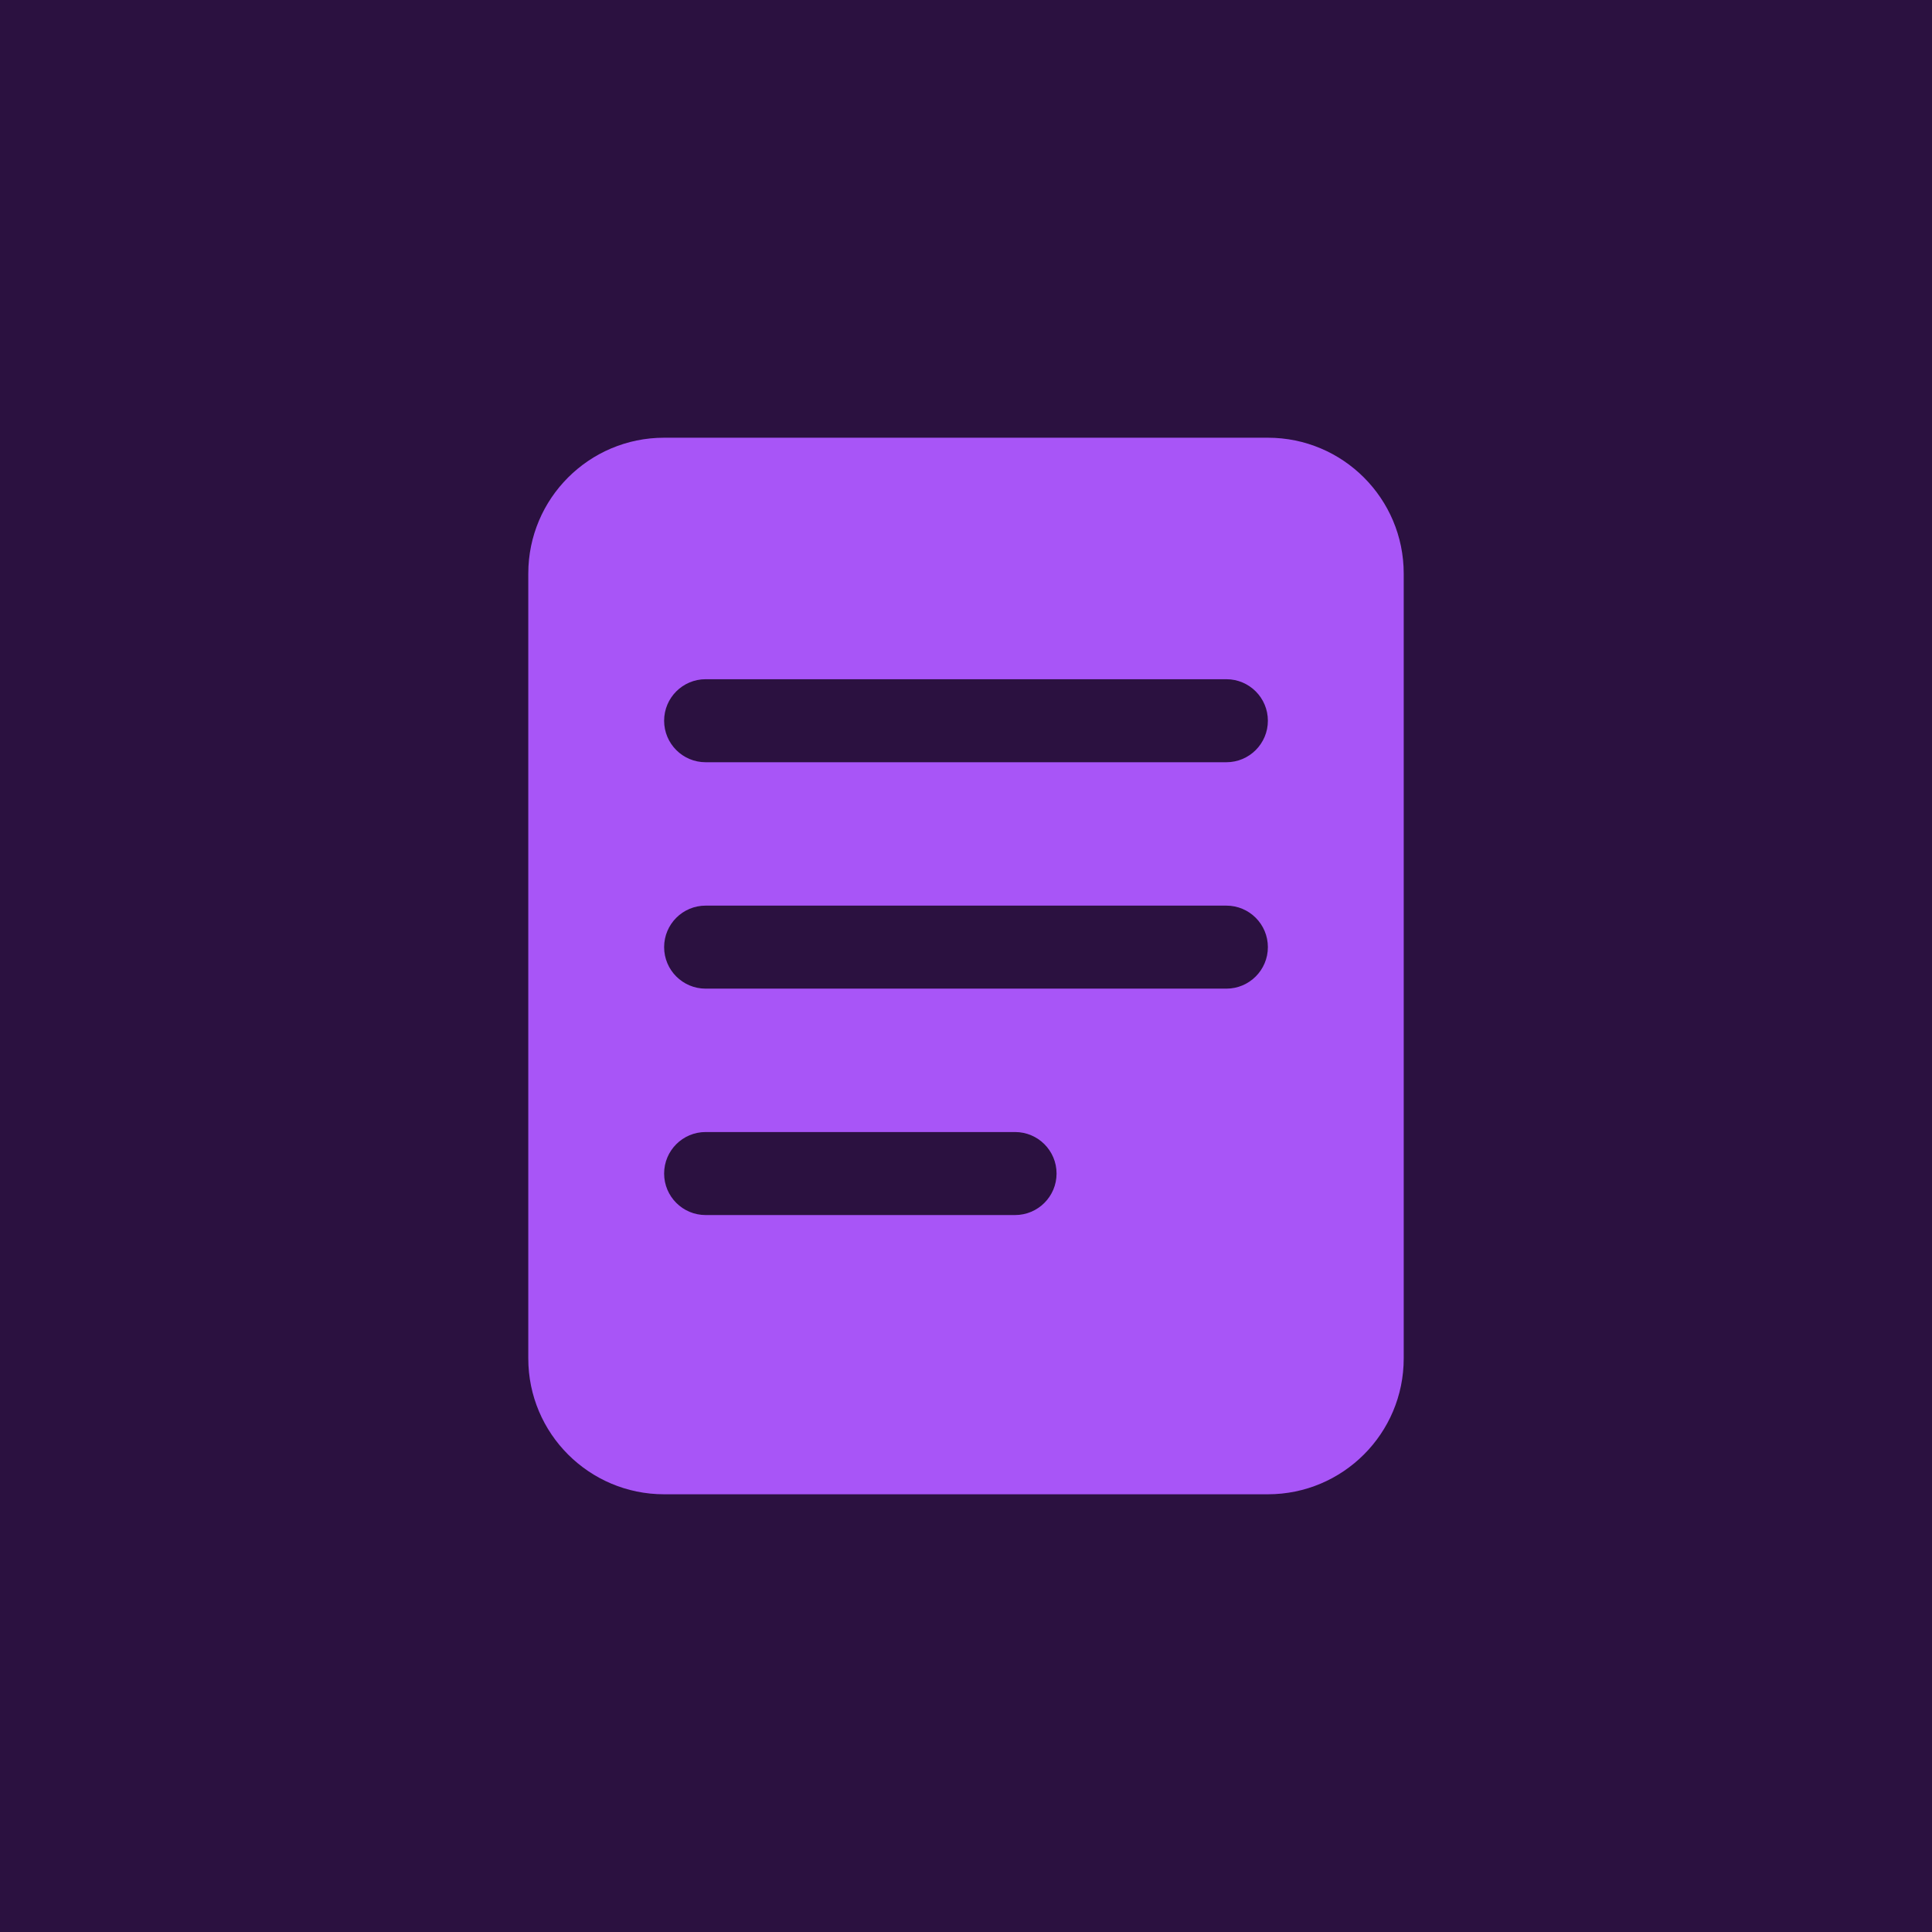
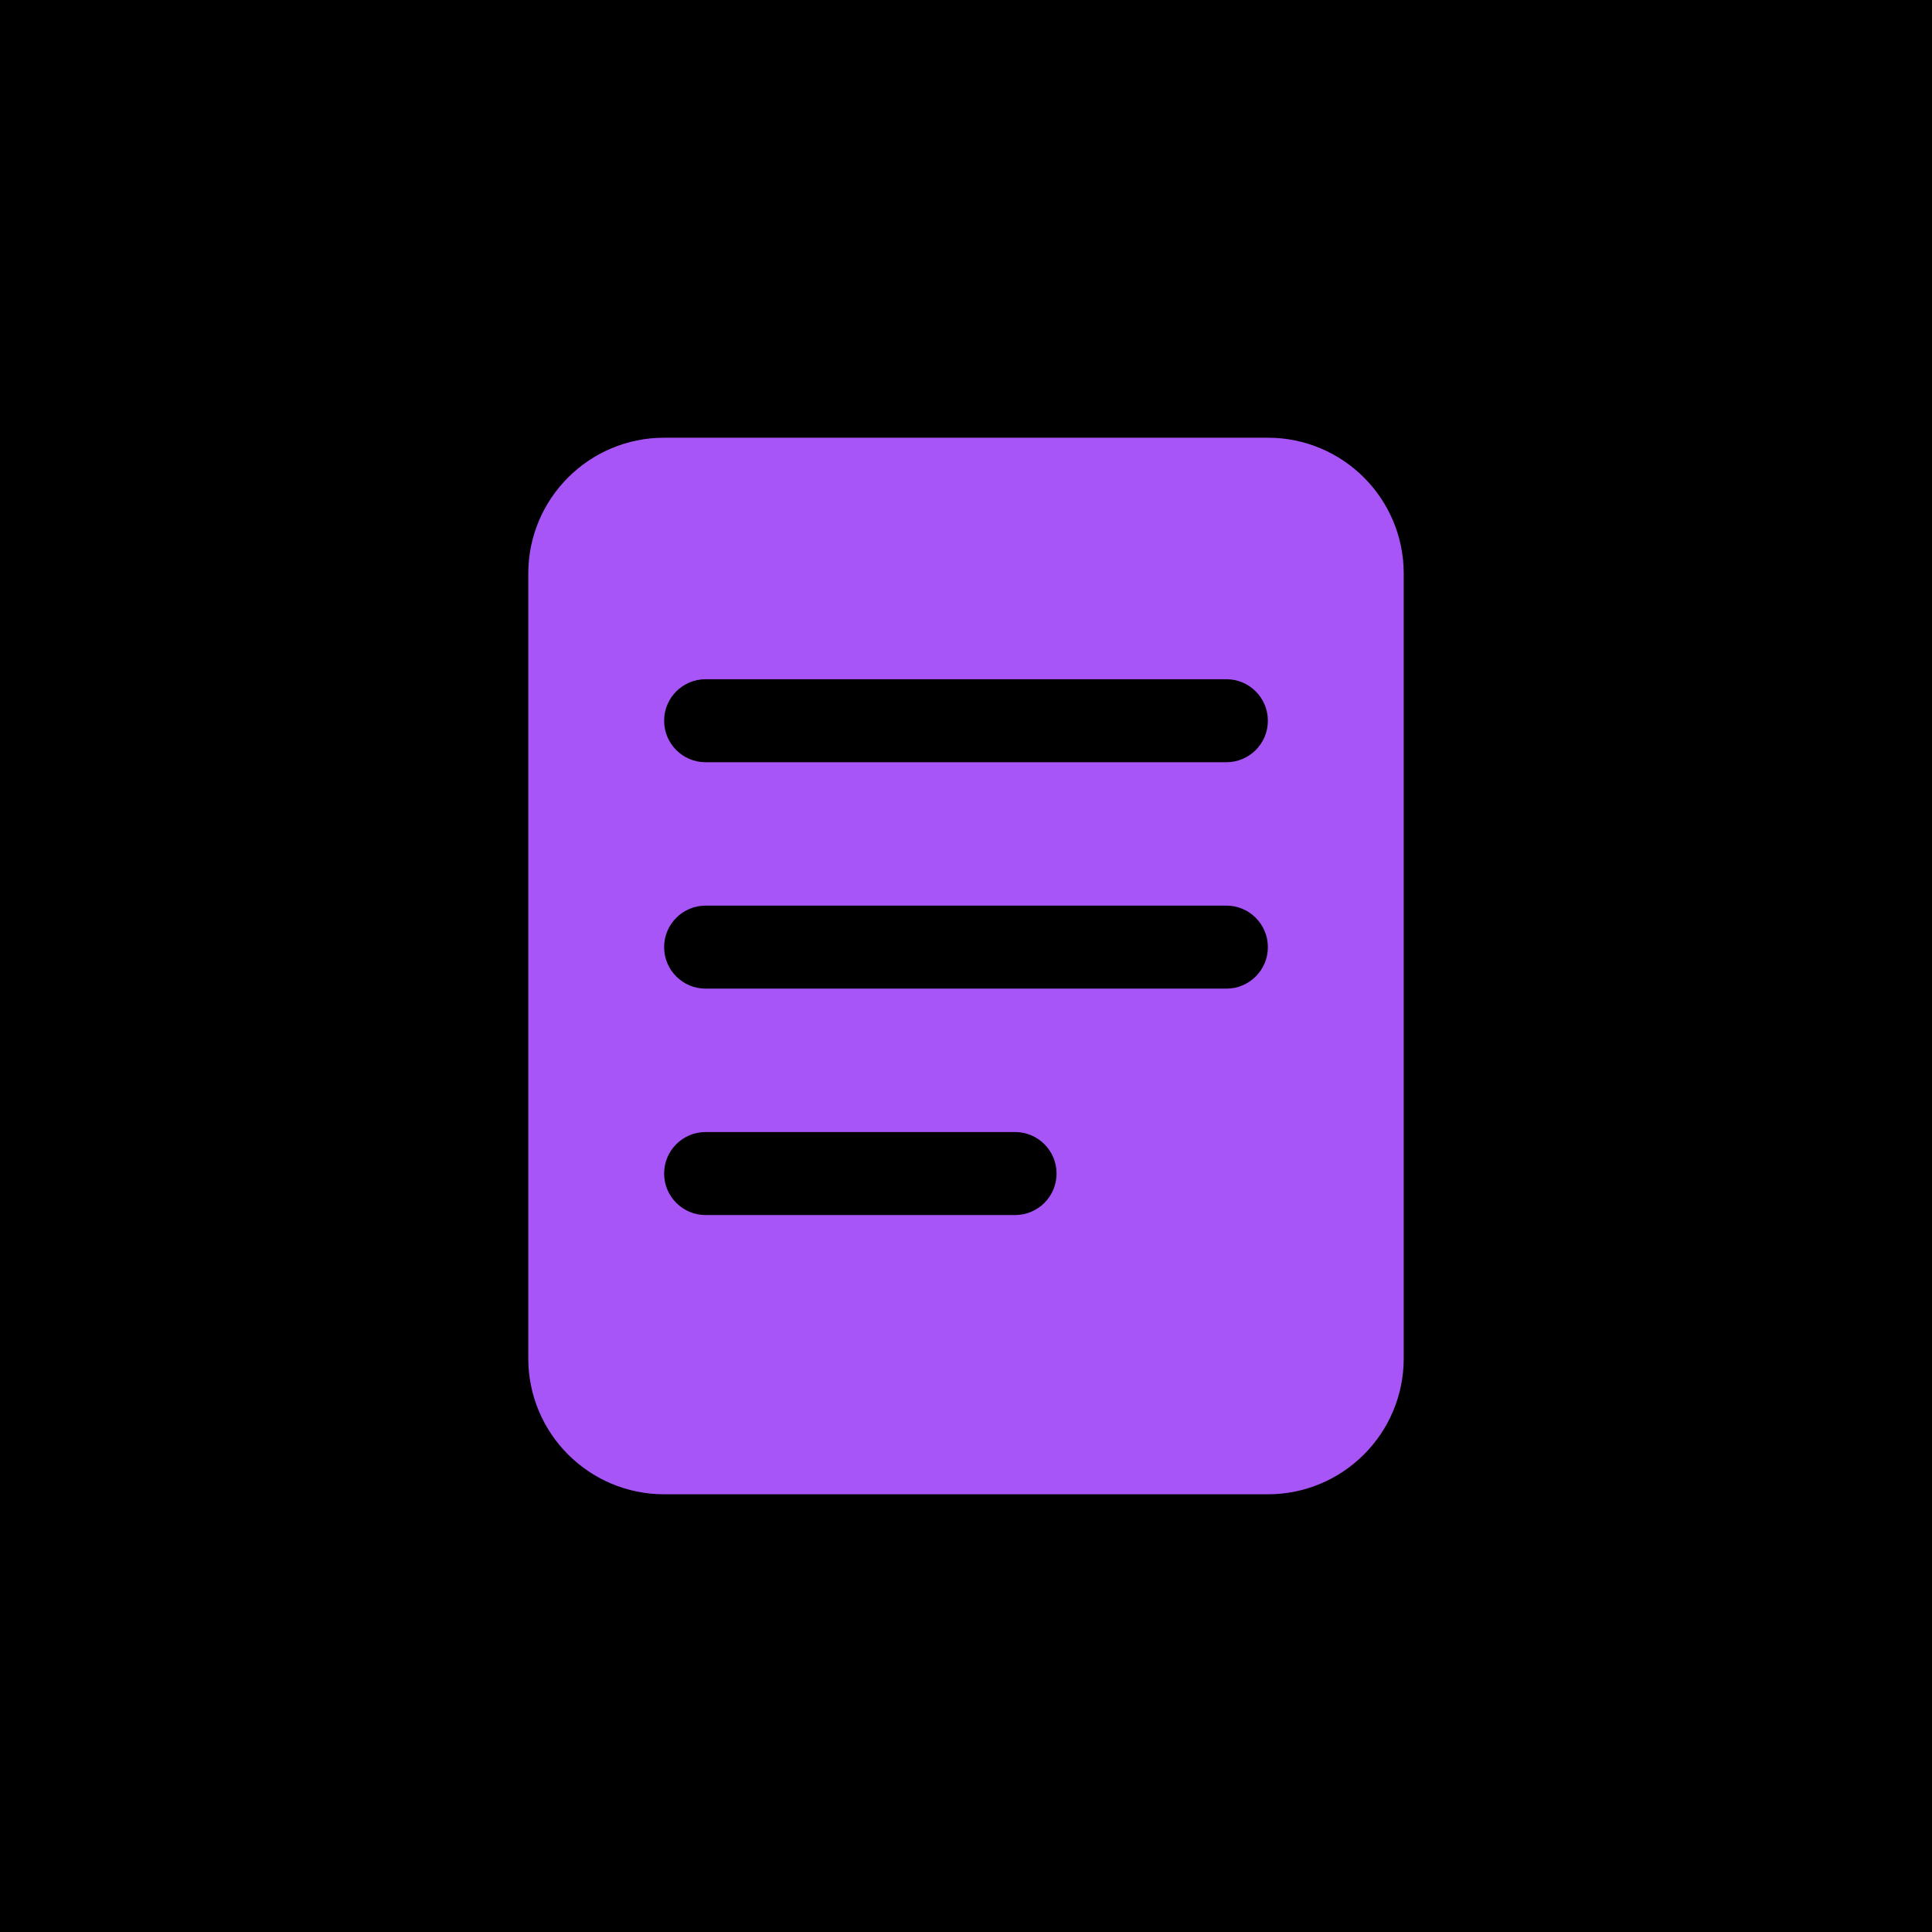
<svg xmlns="http://www.w3.org/2000/svg" viewBox="0 0 512 512">
-   <rect width="512" height="512" fill="#2b1140" />
+   <rect width="512" height="512" fill="#000000" />
  <rect x="140" y="116" width="232" height="280" rx="36" fill="#a855f7" />
-   <rect x="176" y="180" width="160" height="22" rx="11" fill="#2b1140" />
-   <rect x="176" y="240" width="160" height="22" rx="11" fill="#2b1140" />
-   <rect x="176" y="300" width="104" height="22" rx="11" fill="#2b1140" />
+   <rect x="176" y="180" width="160" height="22" rx="11" fill="#000000" />
+   <rect x="176" y="240" width="160" height="22" rx="11" fill="#000000" />
+   <rect x="176" y="300" width="104" height="22" rx="11" fill="#000000" />
</svg>
